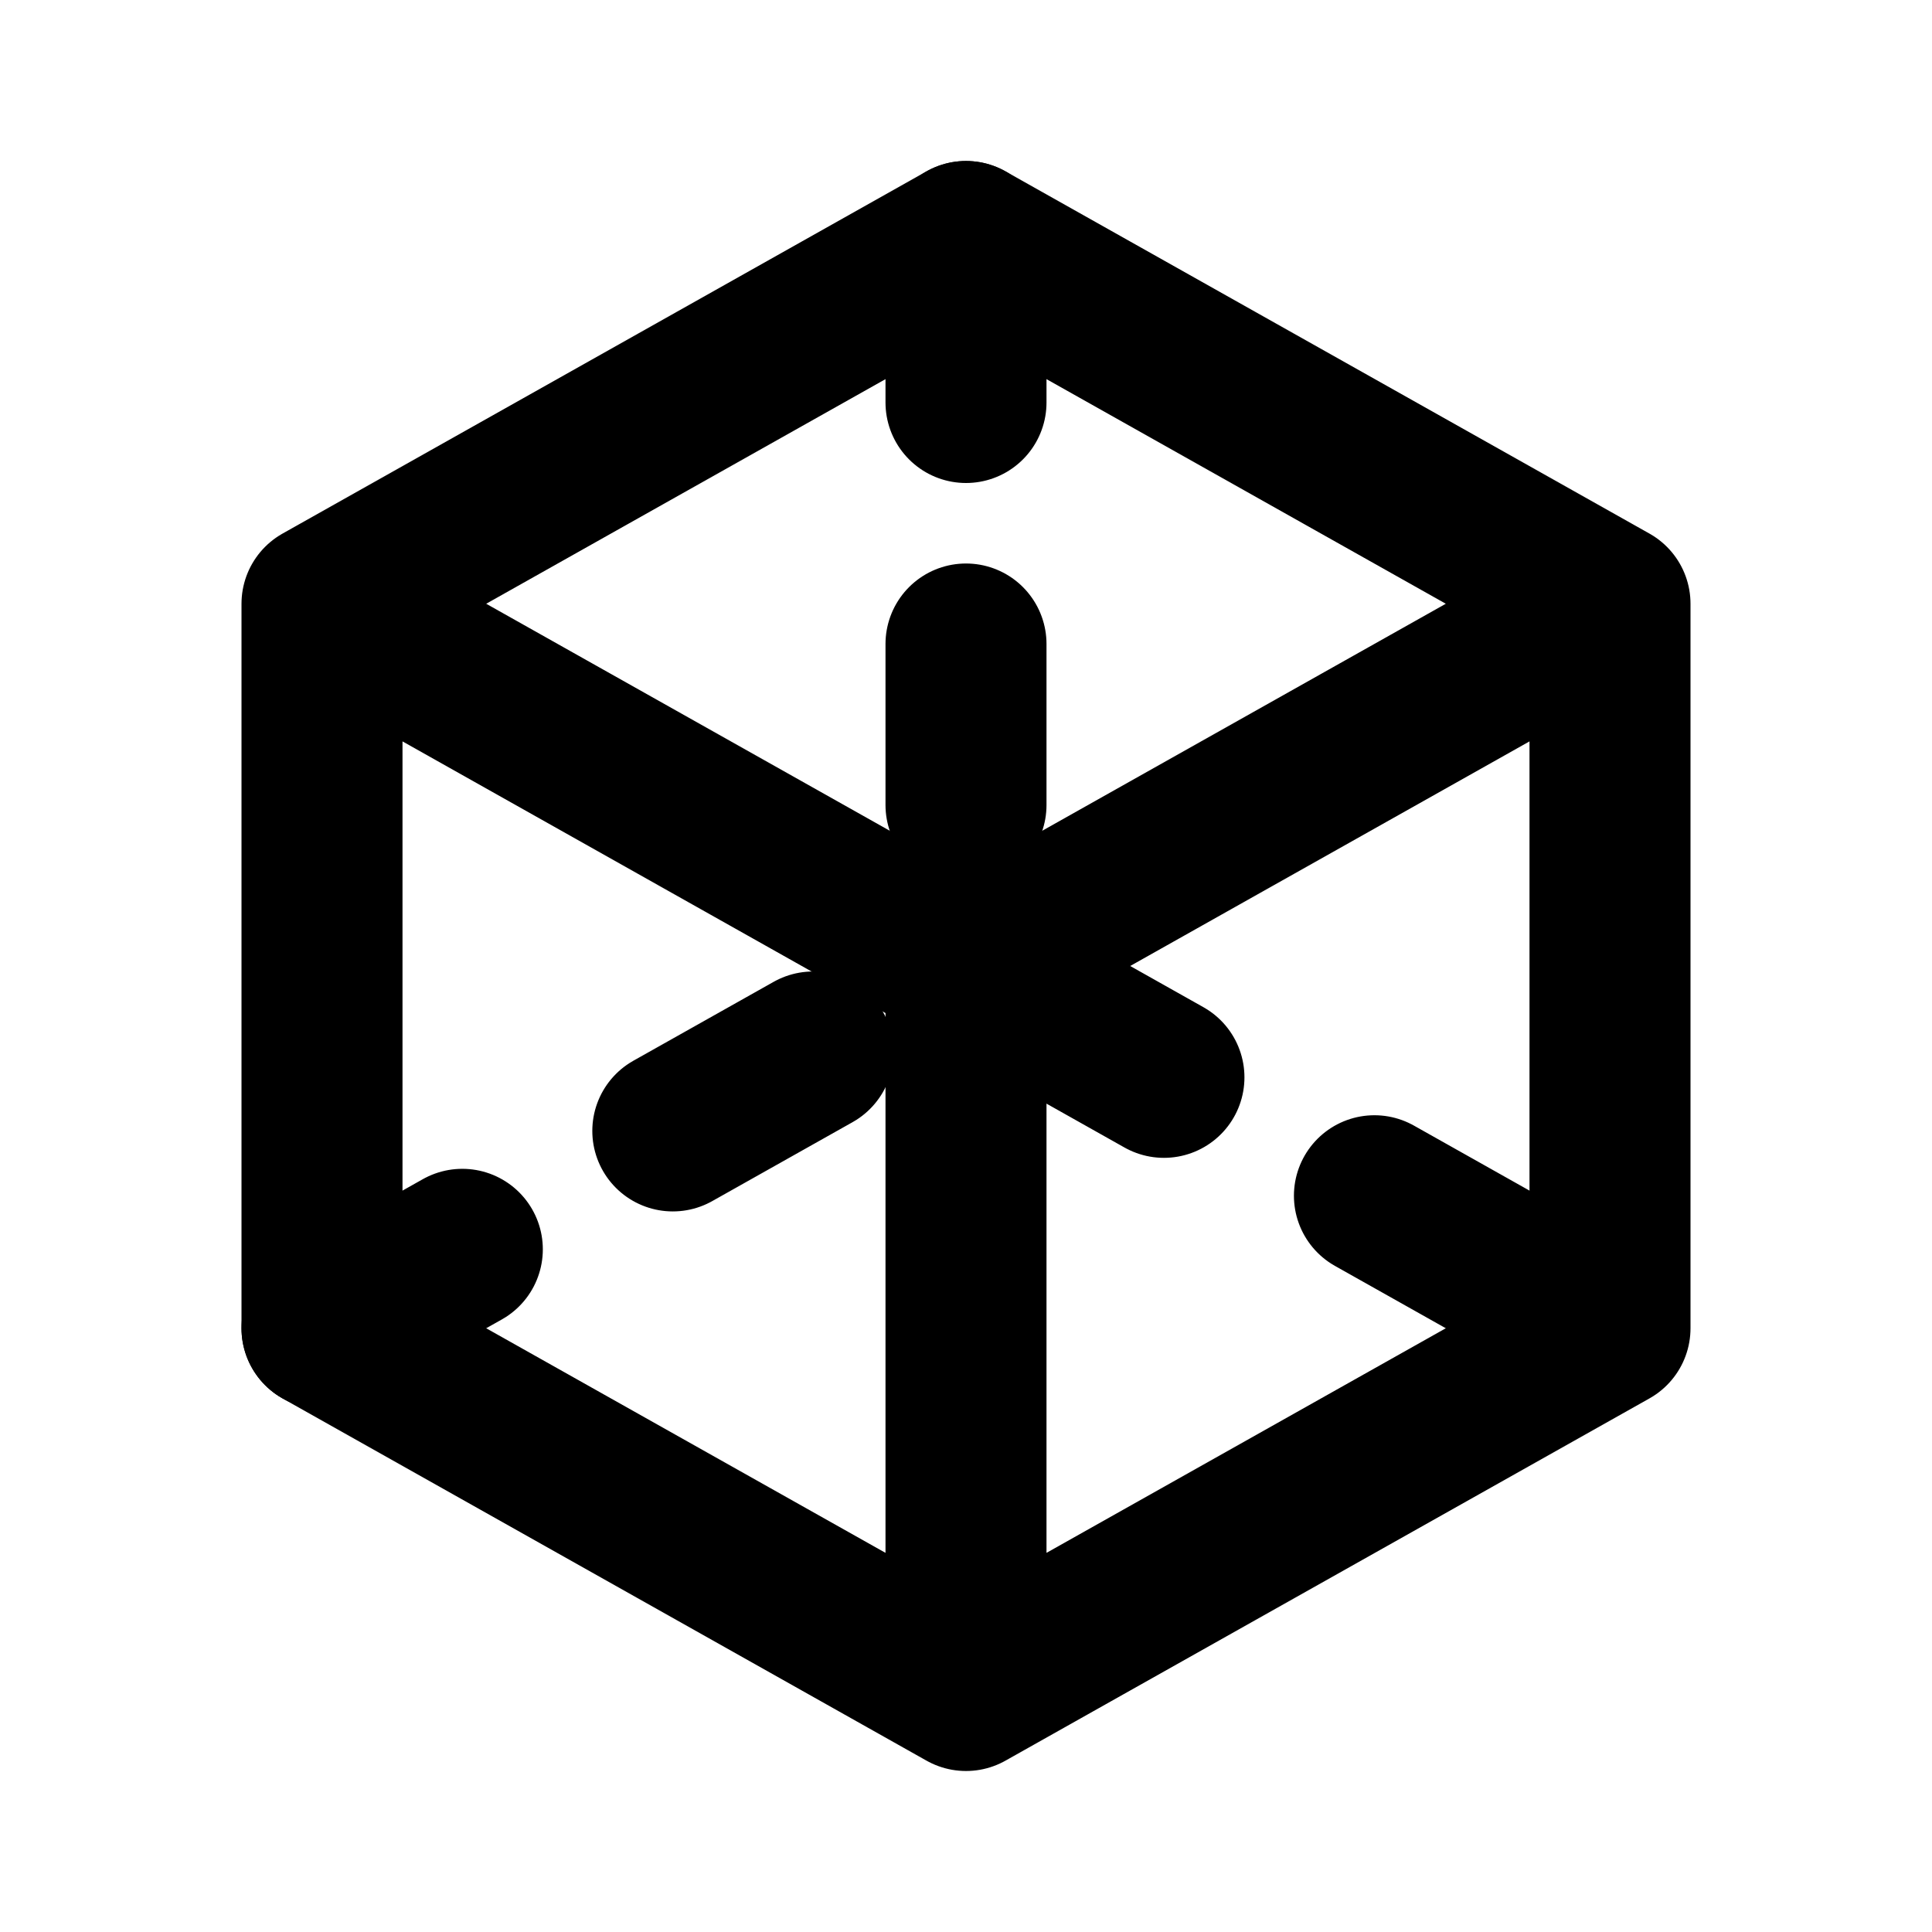
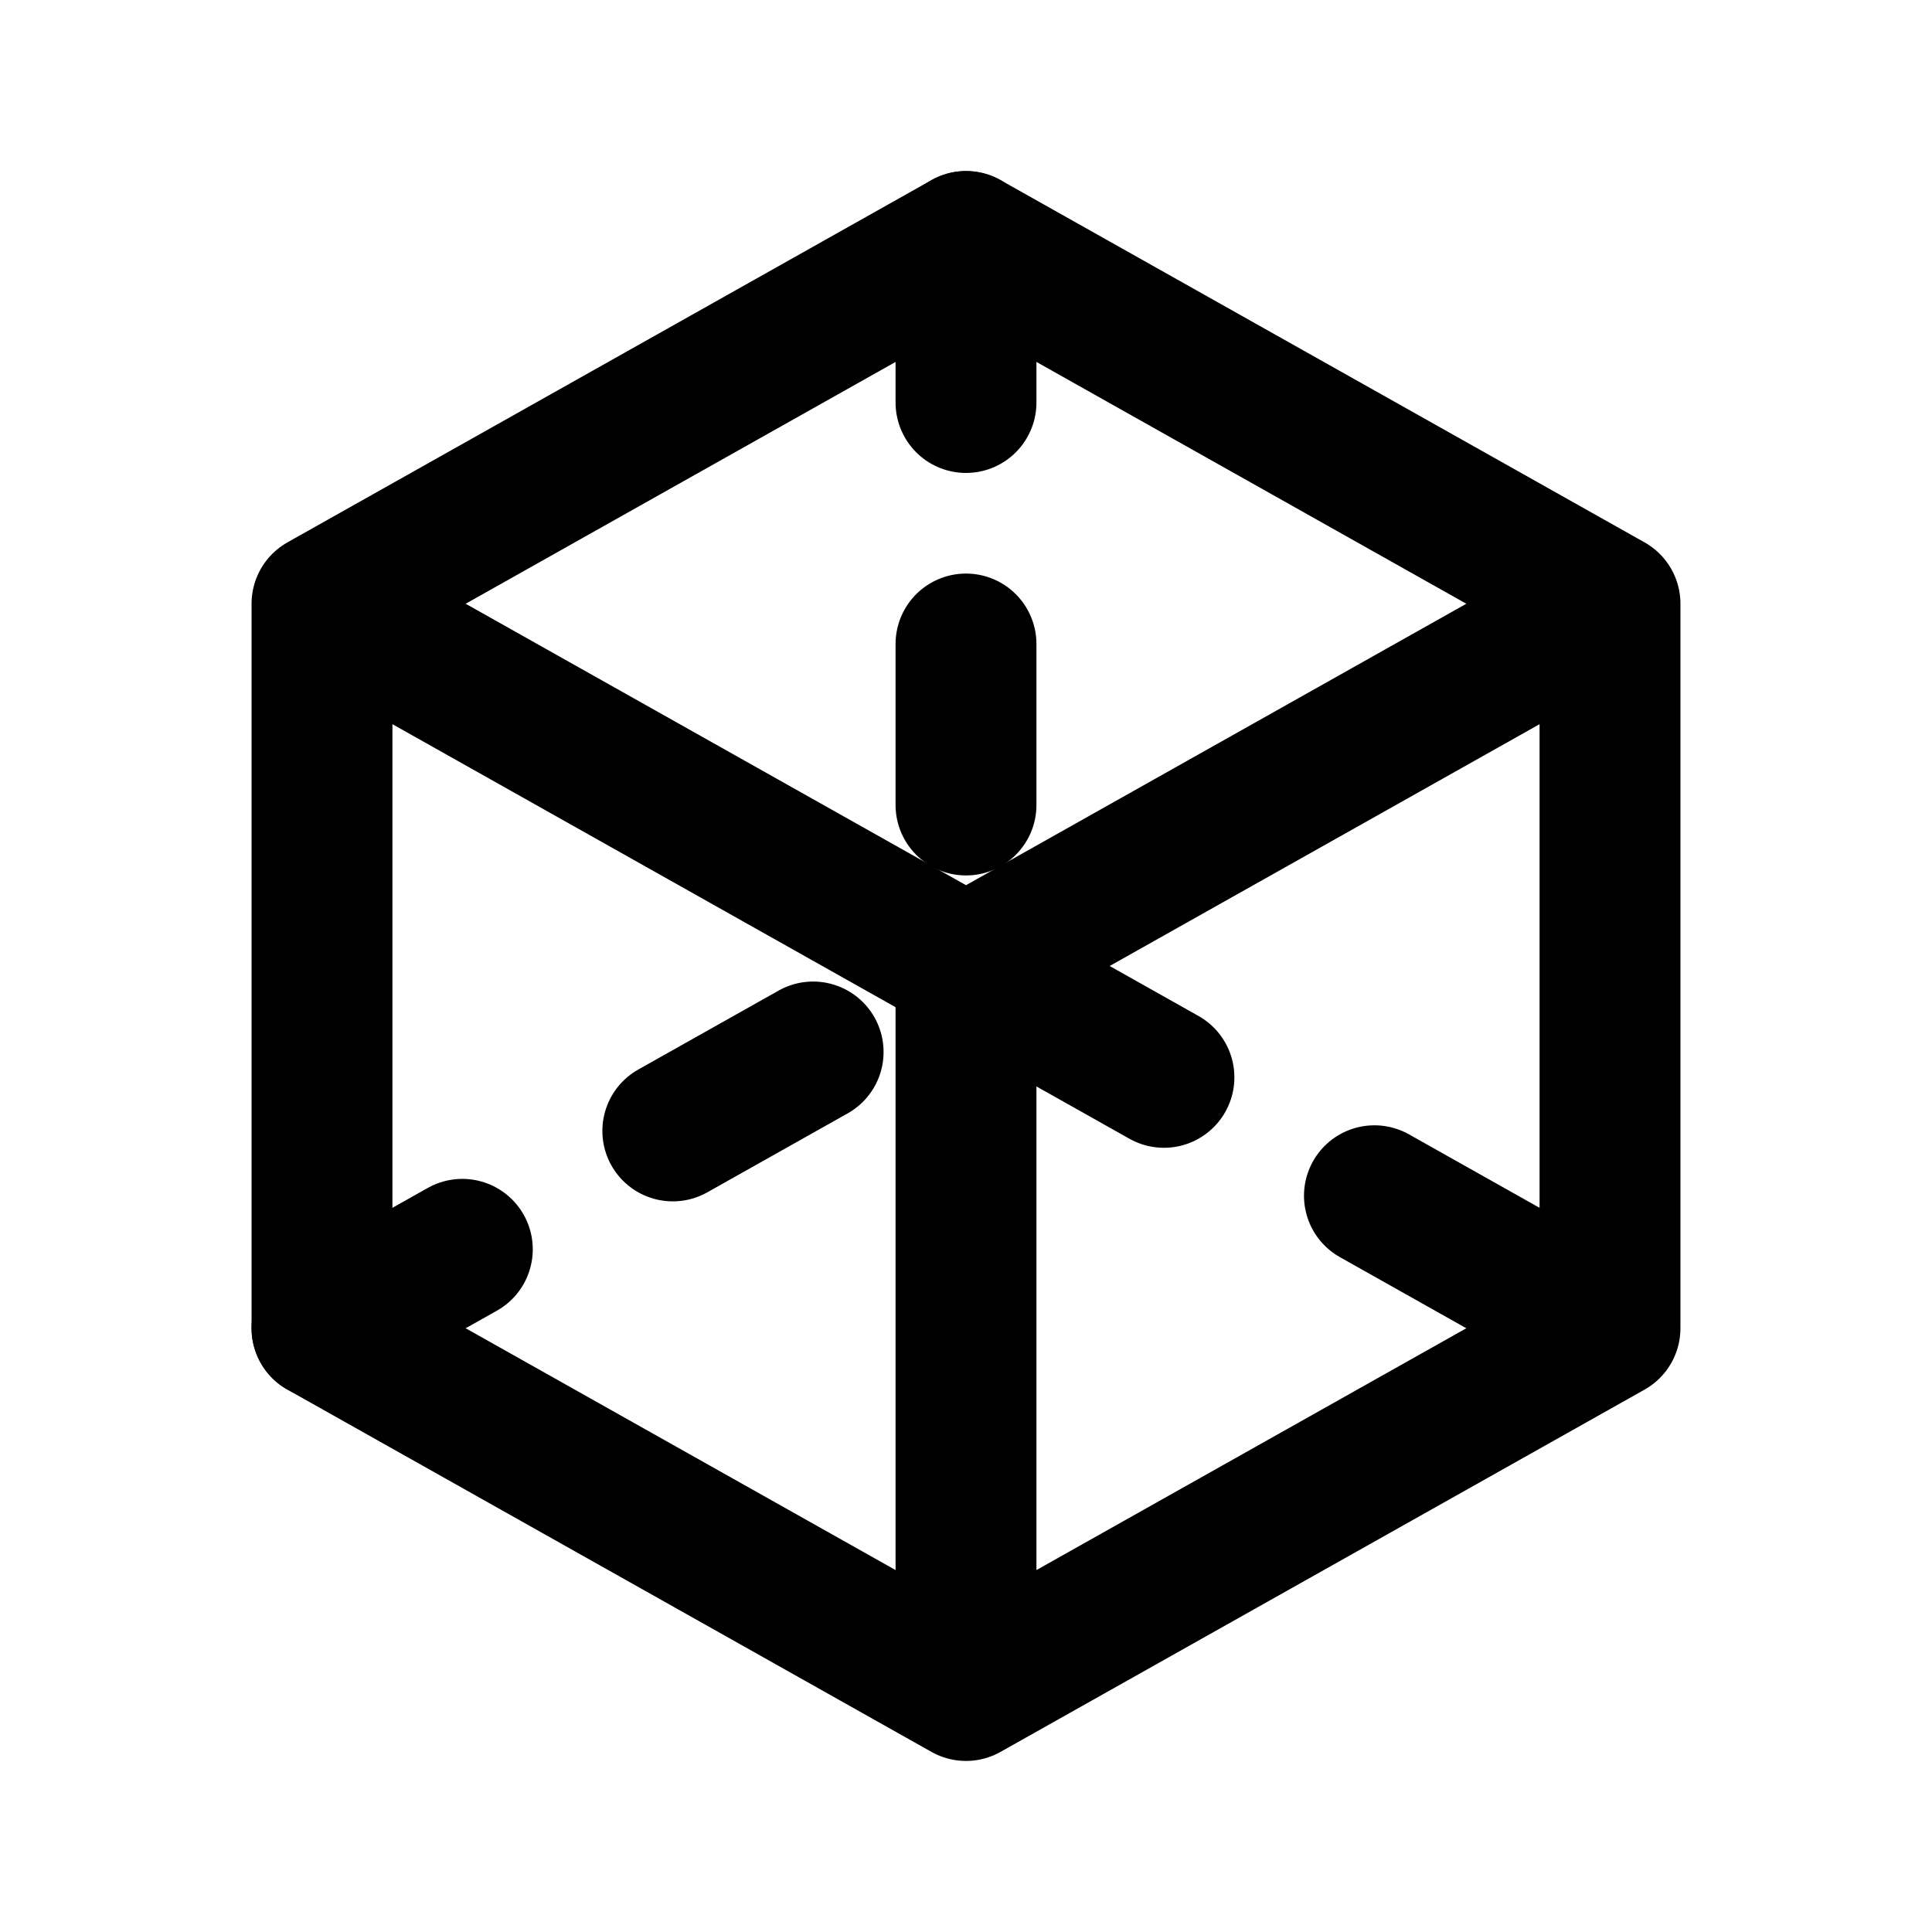
- <svg xmlns="http://www.w3.org/2000/svg" width="24" height="24" viewBox="0 0 24 24" fill="none" stroke="currentColor" stroke-width="2" stroke-linecap="round" stroke-linejoin="round">
+ <svg xmlns="http://www.w3.org/2000/svg" width="24" height="24" viewBox="0 0 24 24" fill="none" stroke="currentColor" stroke-width="1.75" stroke-linecap="round" stroke-linejoin="round">
  <path d="m12 3 8 4.5v9L12 21l-8-4.5v-9L12 3z M4 7.5l8 4.5 8-4.5 M12 12v9" />
  <path d="M12 3v9 M4 16.5l8-4.5 8 4.5" stroke-dasharray="2 3" />
</svg>
